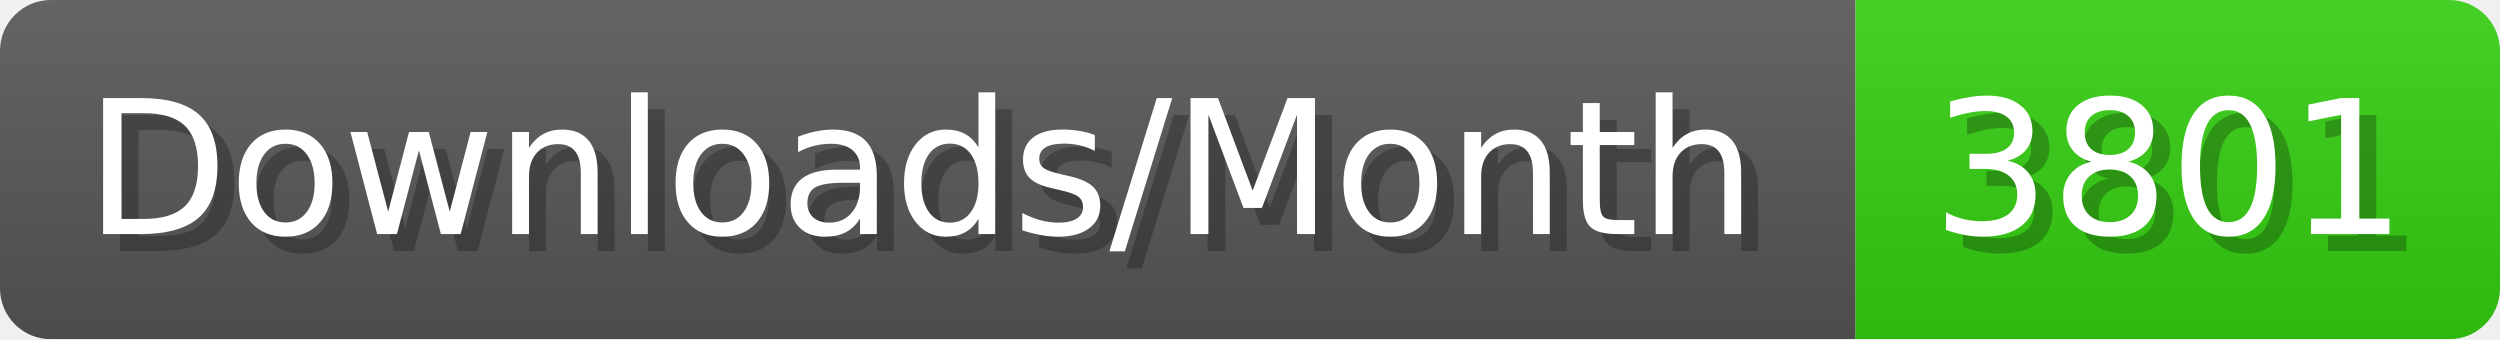
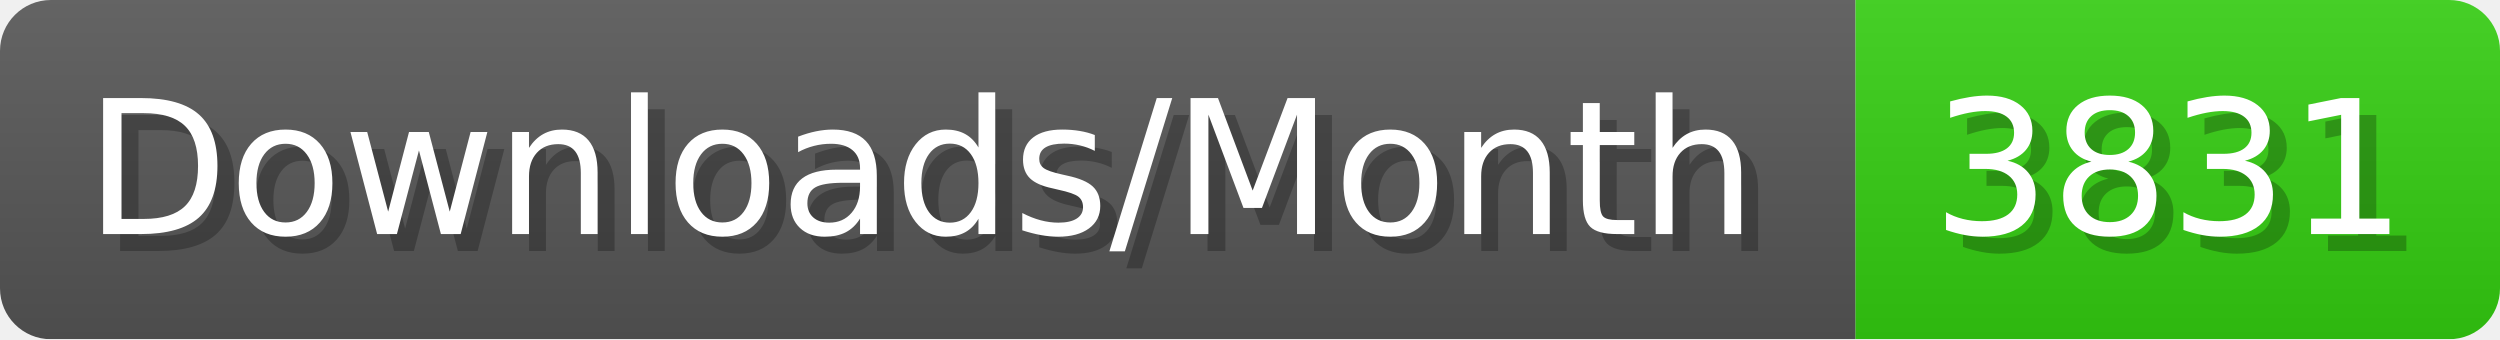
- <svg xmlns="http://www.w3.org/2000/svg" width="147.4" height="20" viewBox="0 0 1474 200" role="img" aria-label="Downloads/Month: 3801">
+ <svg xmlns="http://www.w3.org/2000/svg" width="147.4" height="20" viewBox="0 0 1474 200" role="img" aria-label="Downloads/Month: 3831">
  <linearGradient id="YlXUI" x2="0" y2="100%">
    <stop offset="0" stop-opacity=".1" stop-color="#EEE" />
    <stop offset="1" stop-opacity=".1" />
  </linearGradient>
  <mask id="JHhop">
    <rect width="1474" height="200" rx="30" fill="#FFF" />
  </mask>
  <g mask="url(#JHhop)">
    <rect width="1094" height="200" fill="#555" />
    <rect width="380" height="200" fill="#3C1" x="1094" />
    <rect width="1474" height="200" fill="url(#YlXUI)" />
  </g>
  <g aria-hidden="true" fill="#fff" text-anchor="start" font-family="Verdana,DejaVu Sans,sans-serif" font-size="110">
    <text x="60" y="148" textLength="994" fill="#000" opacity="0.25">Downloads/Month</text>
    <text x="50" y="138" textLength="994">Downloads/Month</text>
-     <text x="1149" y="148" textLength="280" fill="#000" opacity="0.25">3801</text>
-     <text x="1139" y="138" textLength="280">3801</text>
+     <text x="1149" y="148" textLength="280" fill="#000" opacity="0.25">3831</text>
+     <text x="1139" y="138" textLength="280">3831</text>
  </g>
</svg>
